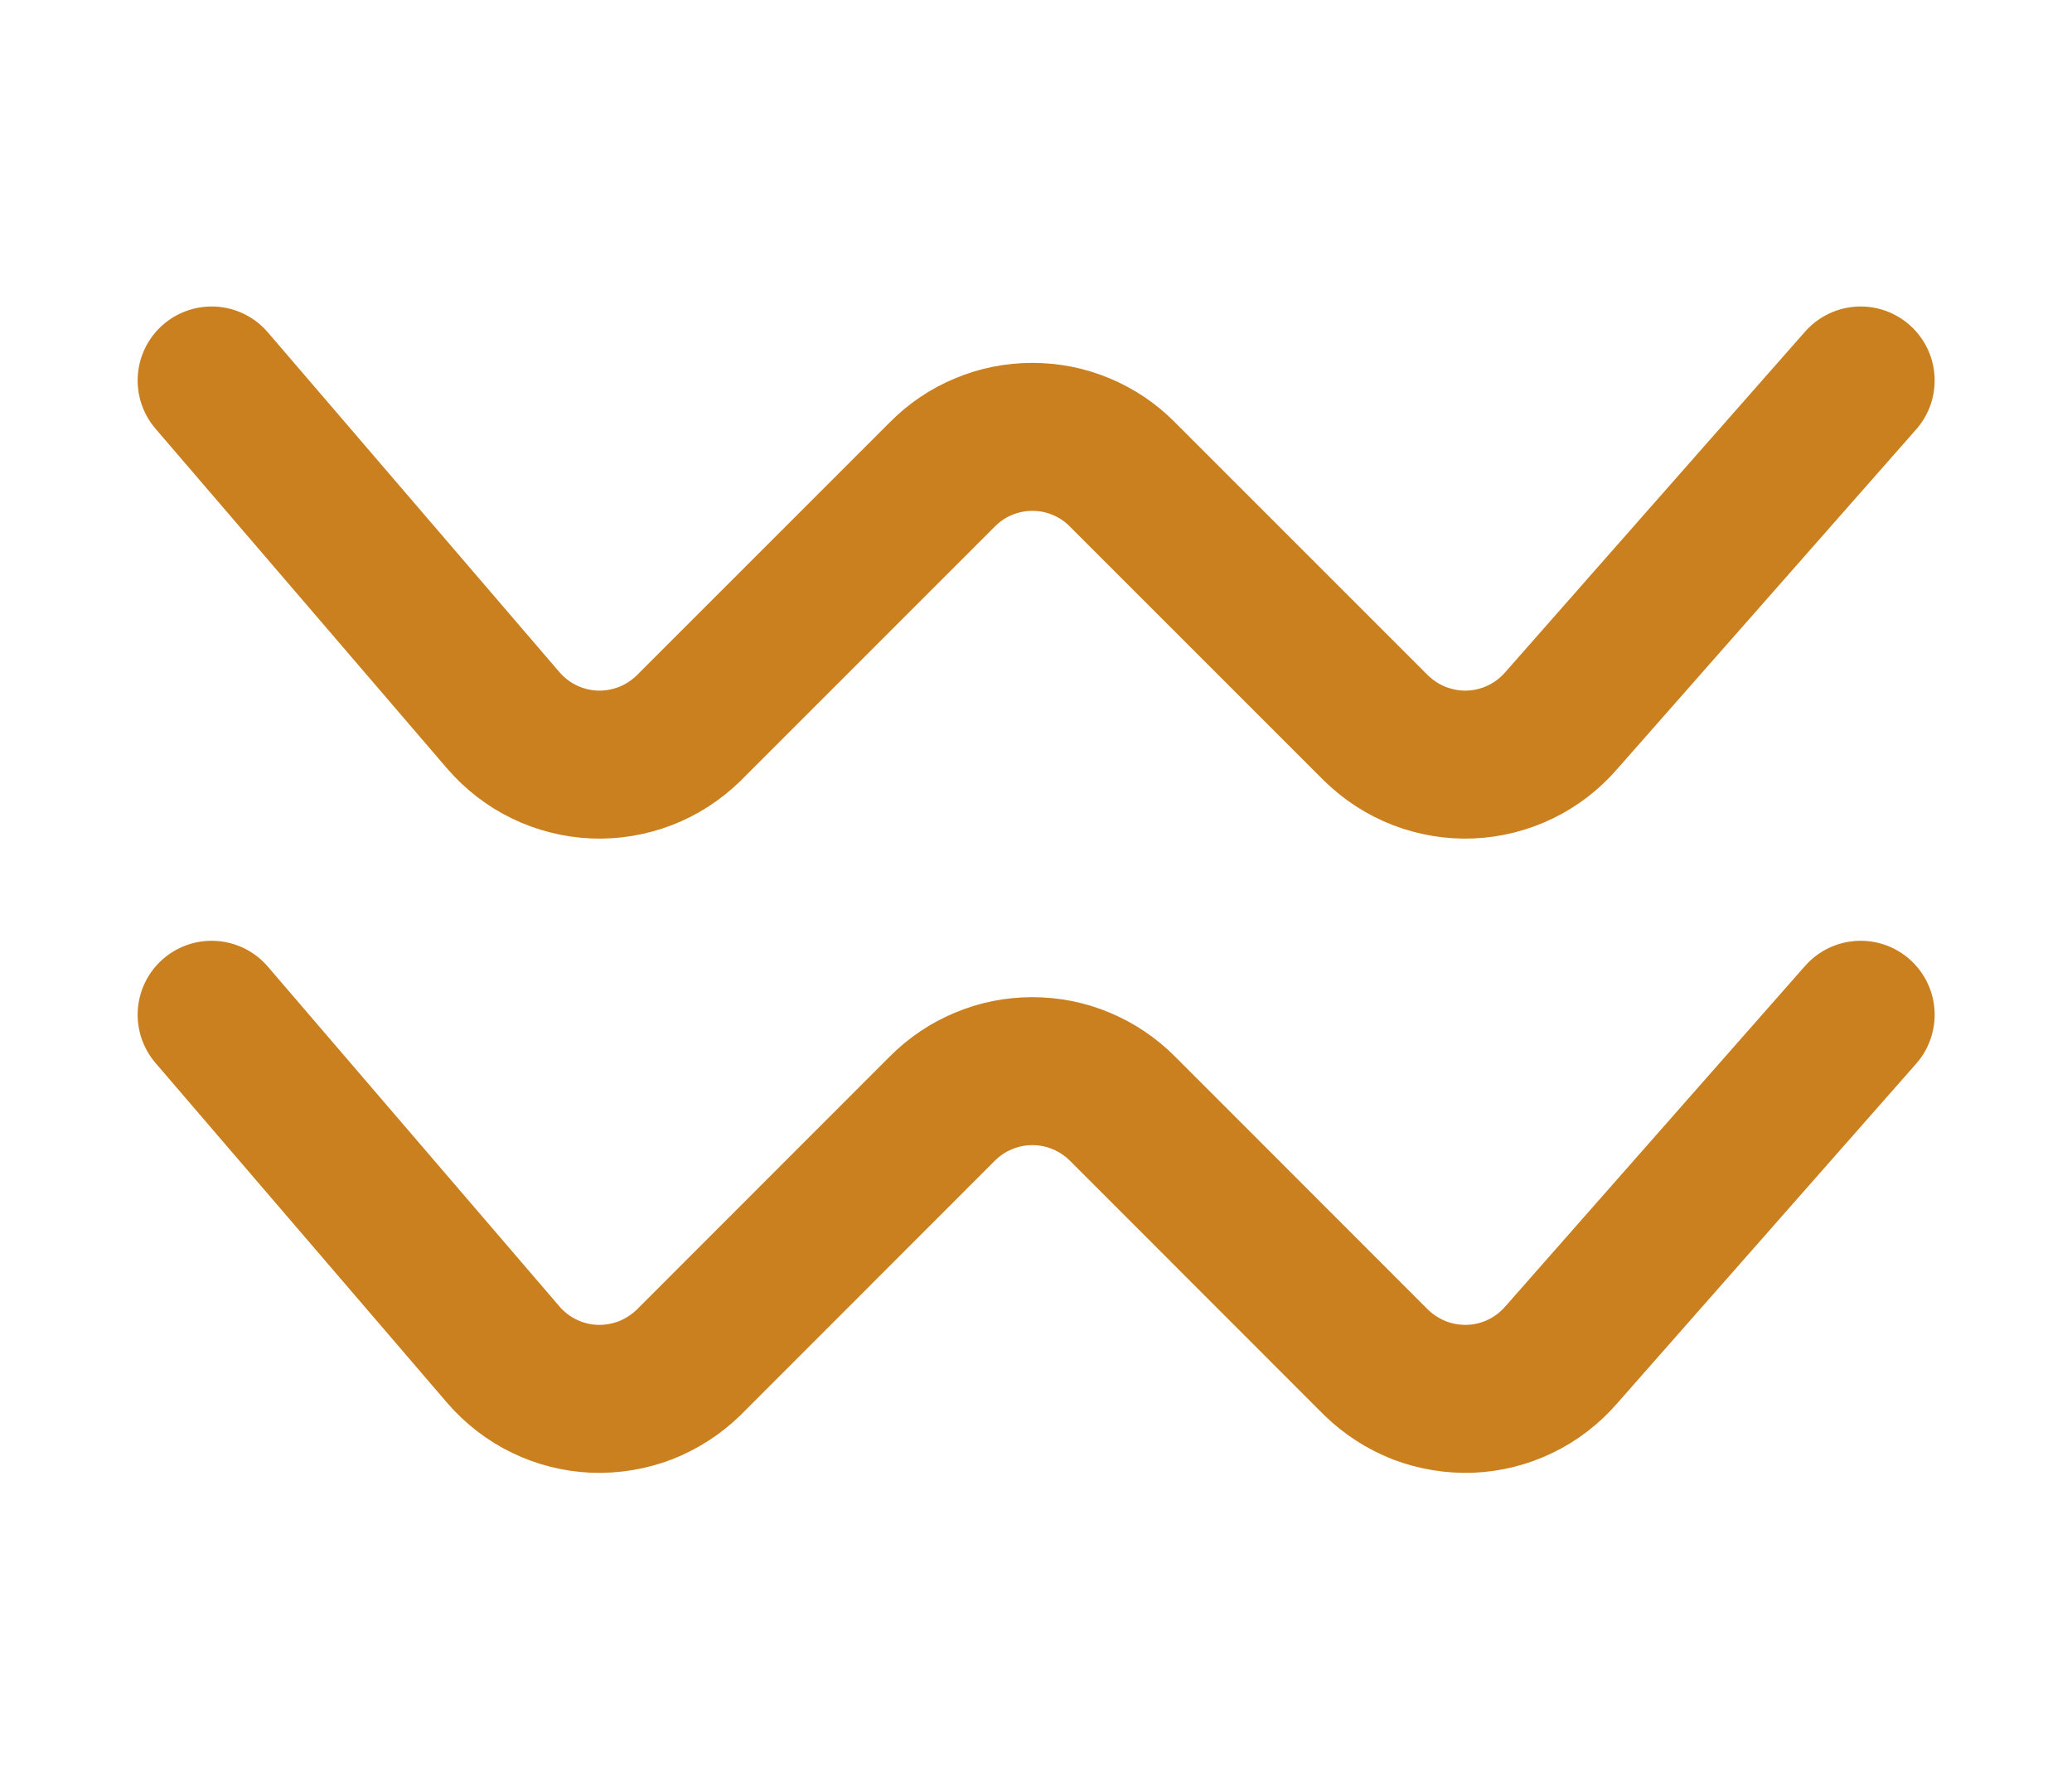
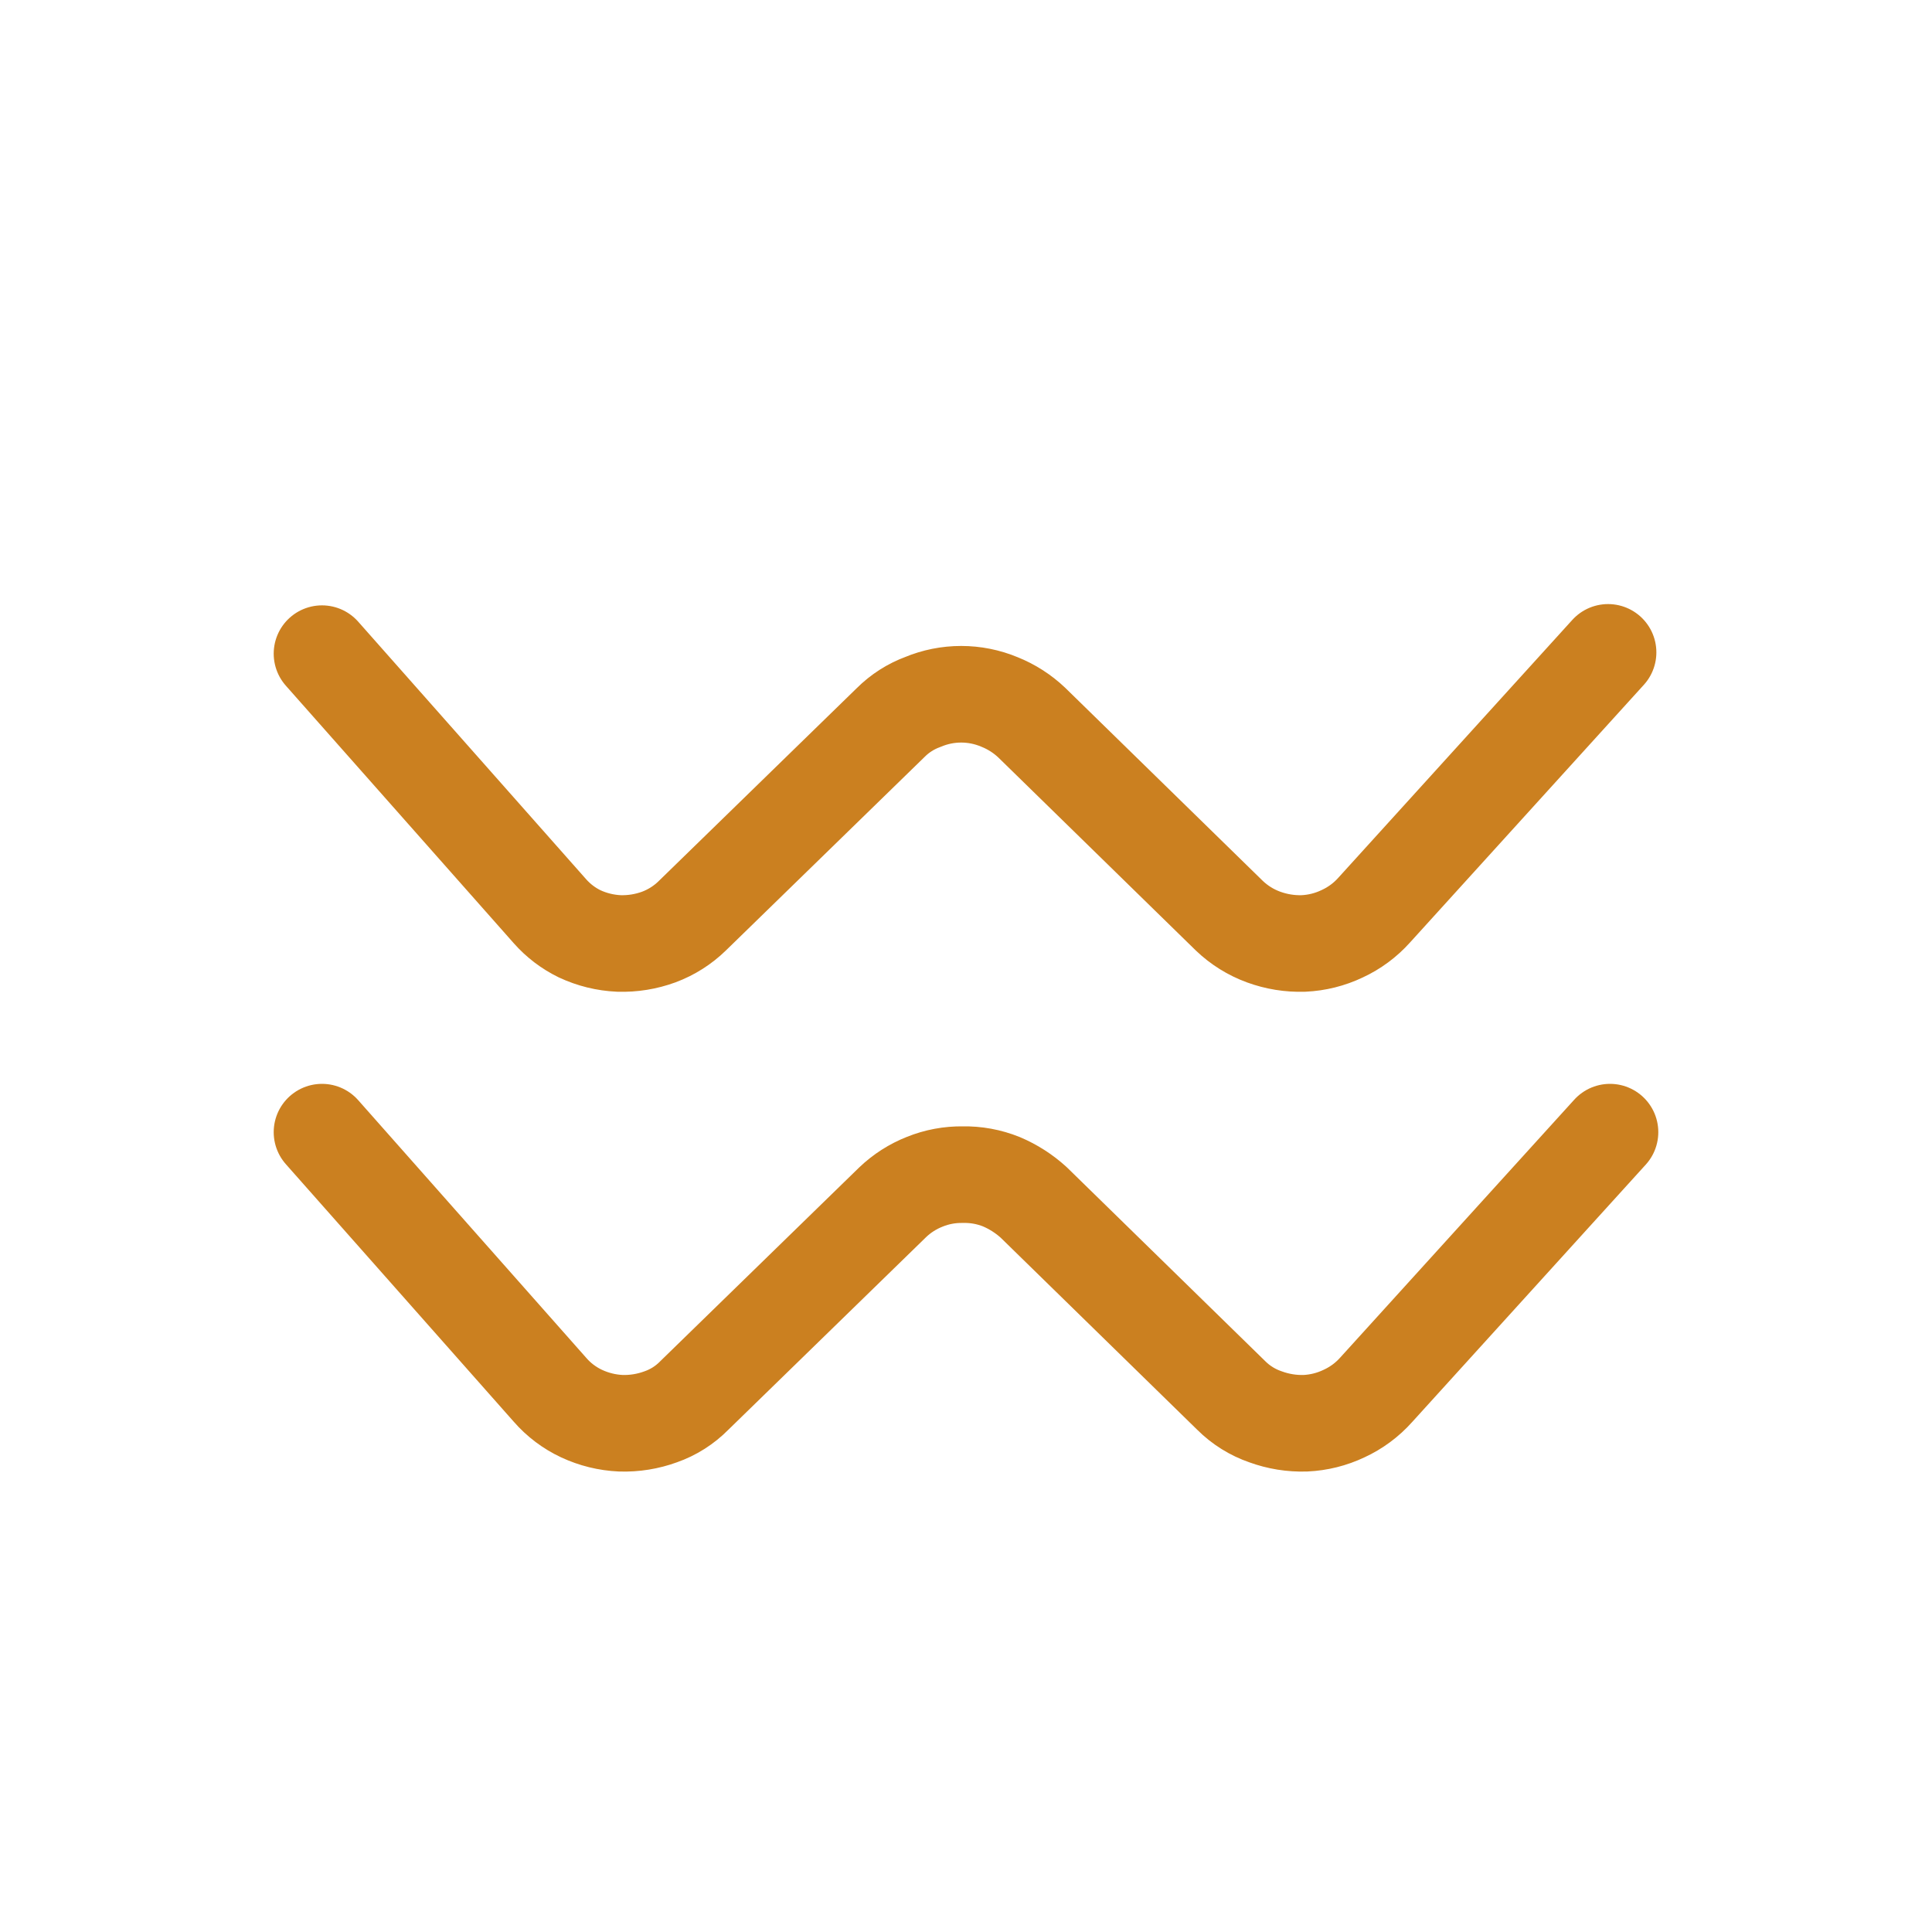
- <svg xmlns="http://www.w3.org/2000/svg" width="14" height="12" viewBox="0 0 14 12" fill="none">
-   <path d="M1.43 2.571L3.401 4.868C3.478 4.957 3.572 5.03 3.678 5.081C3.783 5.132 3.898 5.161 4.016 5.166C4.133 5.171 4.25 5.151 4.36 5.109C4.469 5.067 4.569 5.002 4.653 4.92L6.367 3.206C6.447 3.125 6.541 3.061 6.646 3.018C6.75 2.974 6.862 2.952 6.975 2.952C7.089 2.952 7.201 2.974 7.305 3.018C7.409 3.061 7.504 3.125 7.584 3.206L9.298 4.92C9.382 5.002 9.482 5.067 9.591 5.109C9.701 5.151 9.818 5.171 9.935 5.166C10.053 5.161 10.168 5.132 10.273 5.081C10.379 5.03 10.473 4.957 10.55 4.868L12.572 2.571M1.43 6.857L3.401 9.154C3.478 9.243 3.572 9.316 3.678 9.367C3.783 9.418 3.898 9.447 4.016 9.452C4.133 9.456 4.25 9.437 4.36 9.395C4.469 9.352 4.569 9.288 4.653 9.206L6.367 7.491C6.447 7.411 6.541 7.347 6.646 7.304C6.75 7.26 6.862 7.238 6.975 7.238C7.089 7.238 7.201 7.26 7.305 7.304C7.409 7.347 7.504 7.411 7.584 7.491L9.298 9.206C9.382 9.288 9.482 9.352 9.591 9.395C9.701 9.437 9.818 9.456 9.935 9.452C10.053 9.447 10.168 9.418 10.273 9.367C10.379 9.316 10.473 9.243 10.55 9.154L12.572 6.857" stroke="#CB8020" stroke-linecap="round" stroke-linejoin="round" />
+ <svg xmlns="http://www.w3.org/2000/svg" viewBox="0 0 30 30">
+   <defs>
+     <style>.cls-1{fill:none;stroke:#cb8020;stroke-linecap:round;stroke-linejoin:round;stroke-width:1.5px;}</style>
+   </defs>
+   <g id="Layer_1" data-name="Layer 1">
+     <path class="cls-1" d="M5,10.15l3.54,4A1.48,1.48,0,0,0,9,14.5a1.61,1.61,0,0,0,.61.15,1.65,1.65,0,0,0,.62-.1,1.49,1.49,0,0,0,.52-.33l3.08-3a1.38,1.38,0,0,1,.5-.32,1.54,1.54,0,0,1,1.19,0,1.58,1.58,0,0,1,.5.32l3.07,3a1.53,1.53,0,0,0,.53.33,1.65,1.65,0,0,0,.62.1,1.56,1.56,0,0,0,.6-.15,1.52,1.52,0,0,0,.5-.37l3.63-4M5,17.58l3.54,4a1.48,1.48,0,0,0,.49.37,1.61,1.61,0,0,0,.61.15,1.65,1.65,0,0,0,.62-.1,1.36,1.36,0,0,0,.52-.33l3.08-3a1.53,1.53,0,0,1,.5-.32,1.51,1.51,0,0,1,.59-.11,1.52,1.52,0,0,1,.6.11,1.77,1.77,0,0,1,.5.32l3.07,3a1.39,1.39,0,0,0,.53.33,1.65,1.65,0,0,0,.62.1,1.56,1.56,0,0,0,.6-.15,1.52,1.52,0,0,0,.5-.37l3.63-4" />
+   </g>
</svg>
